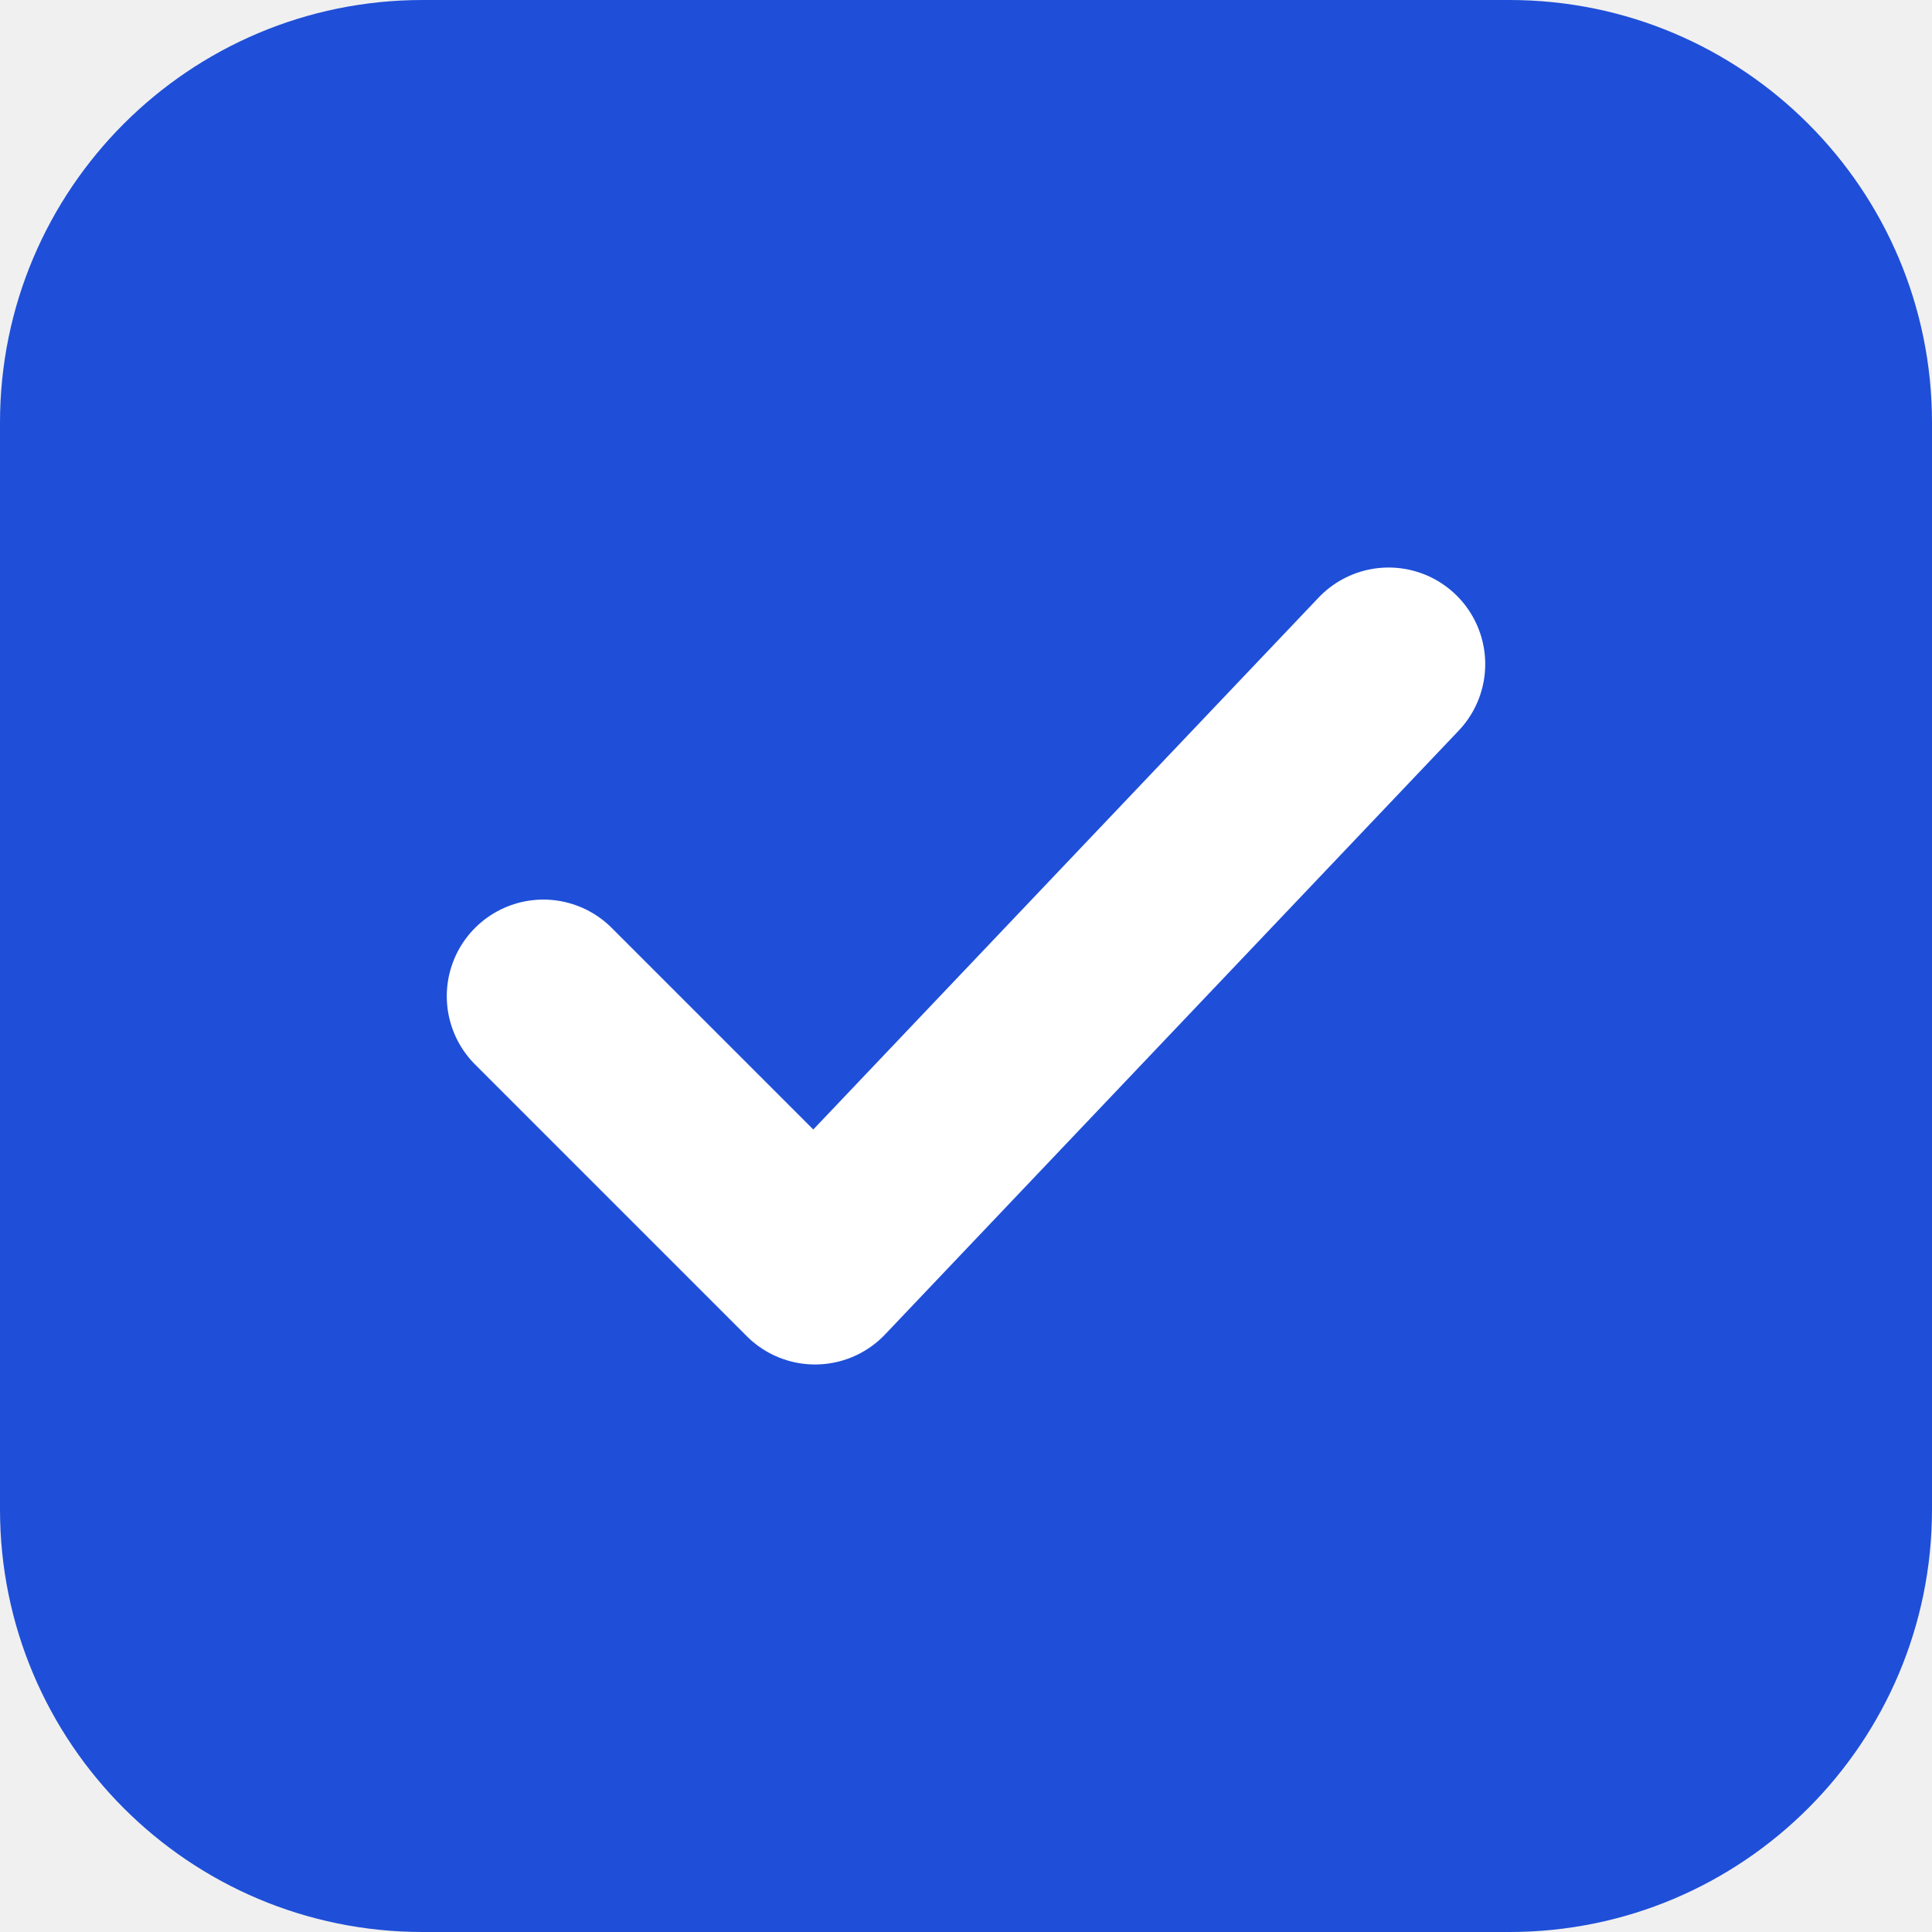
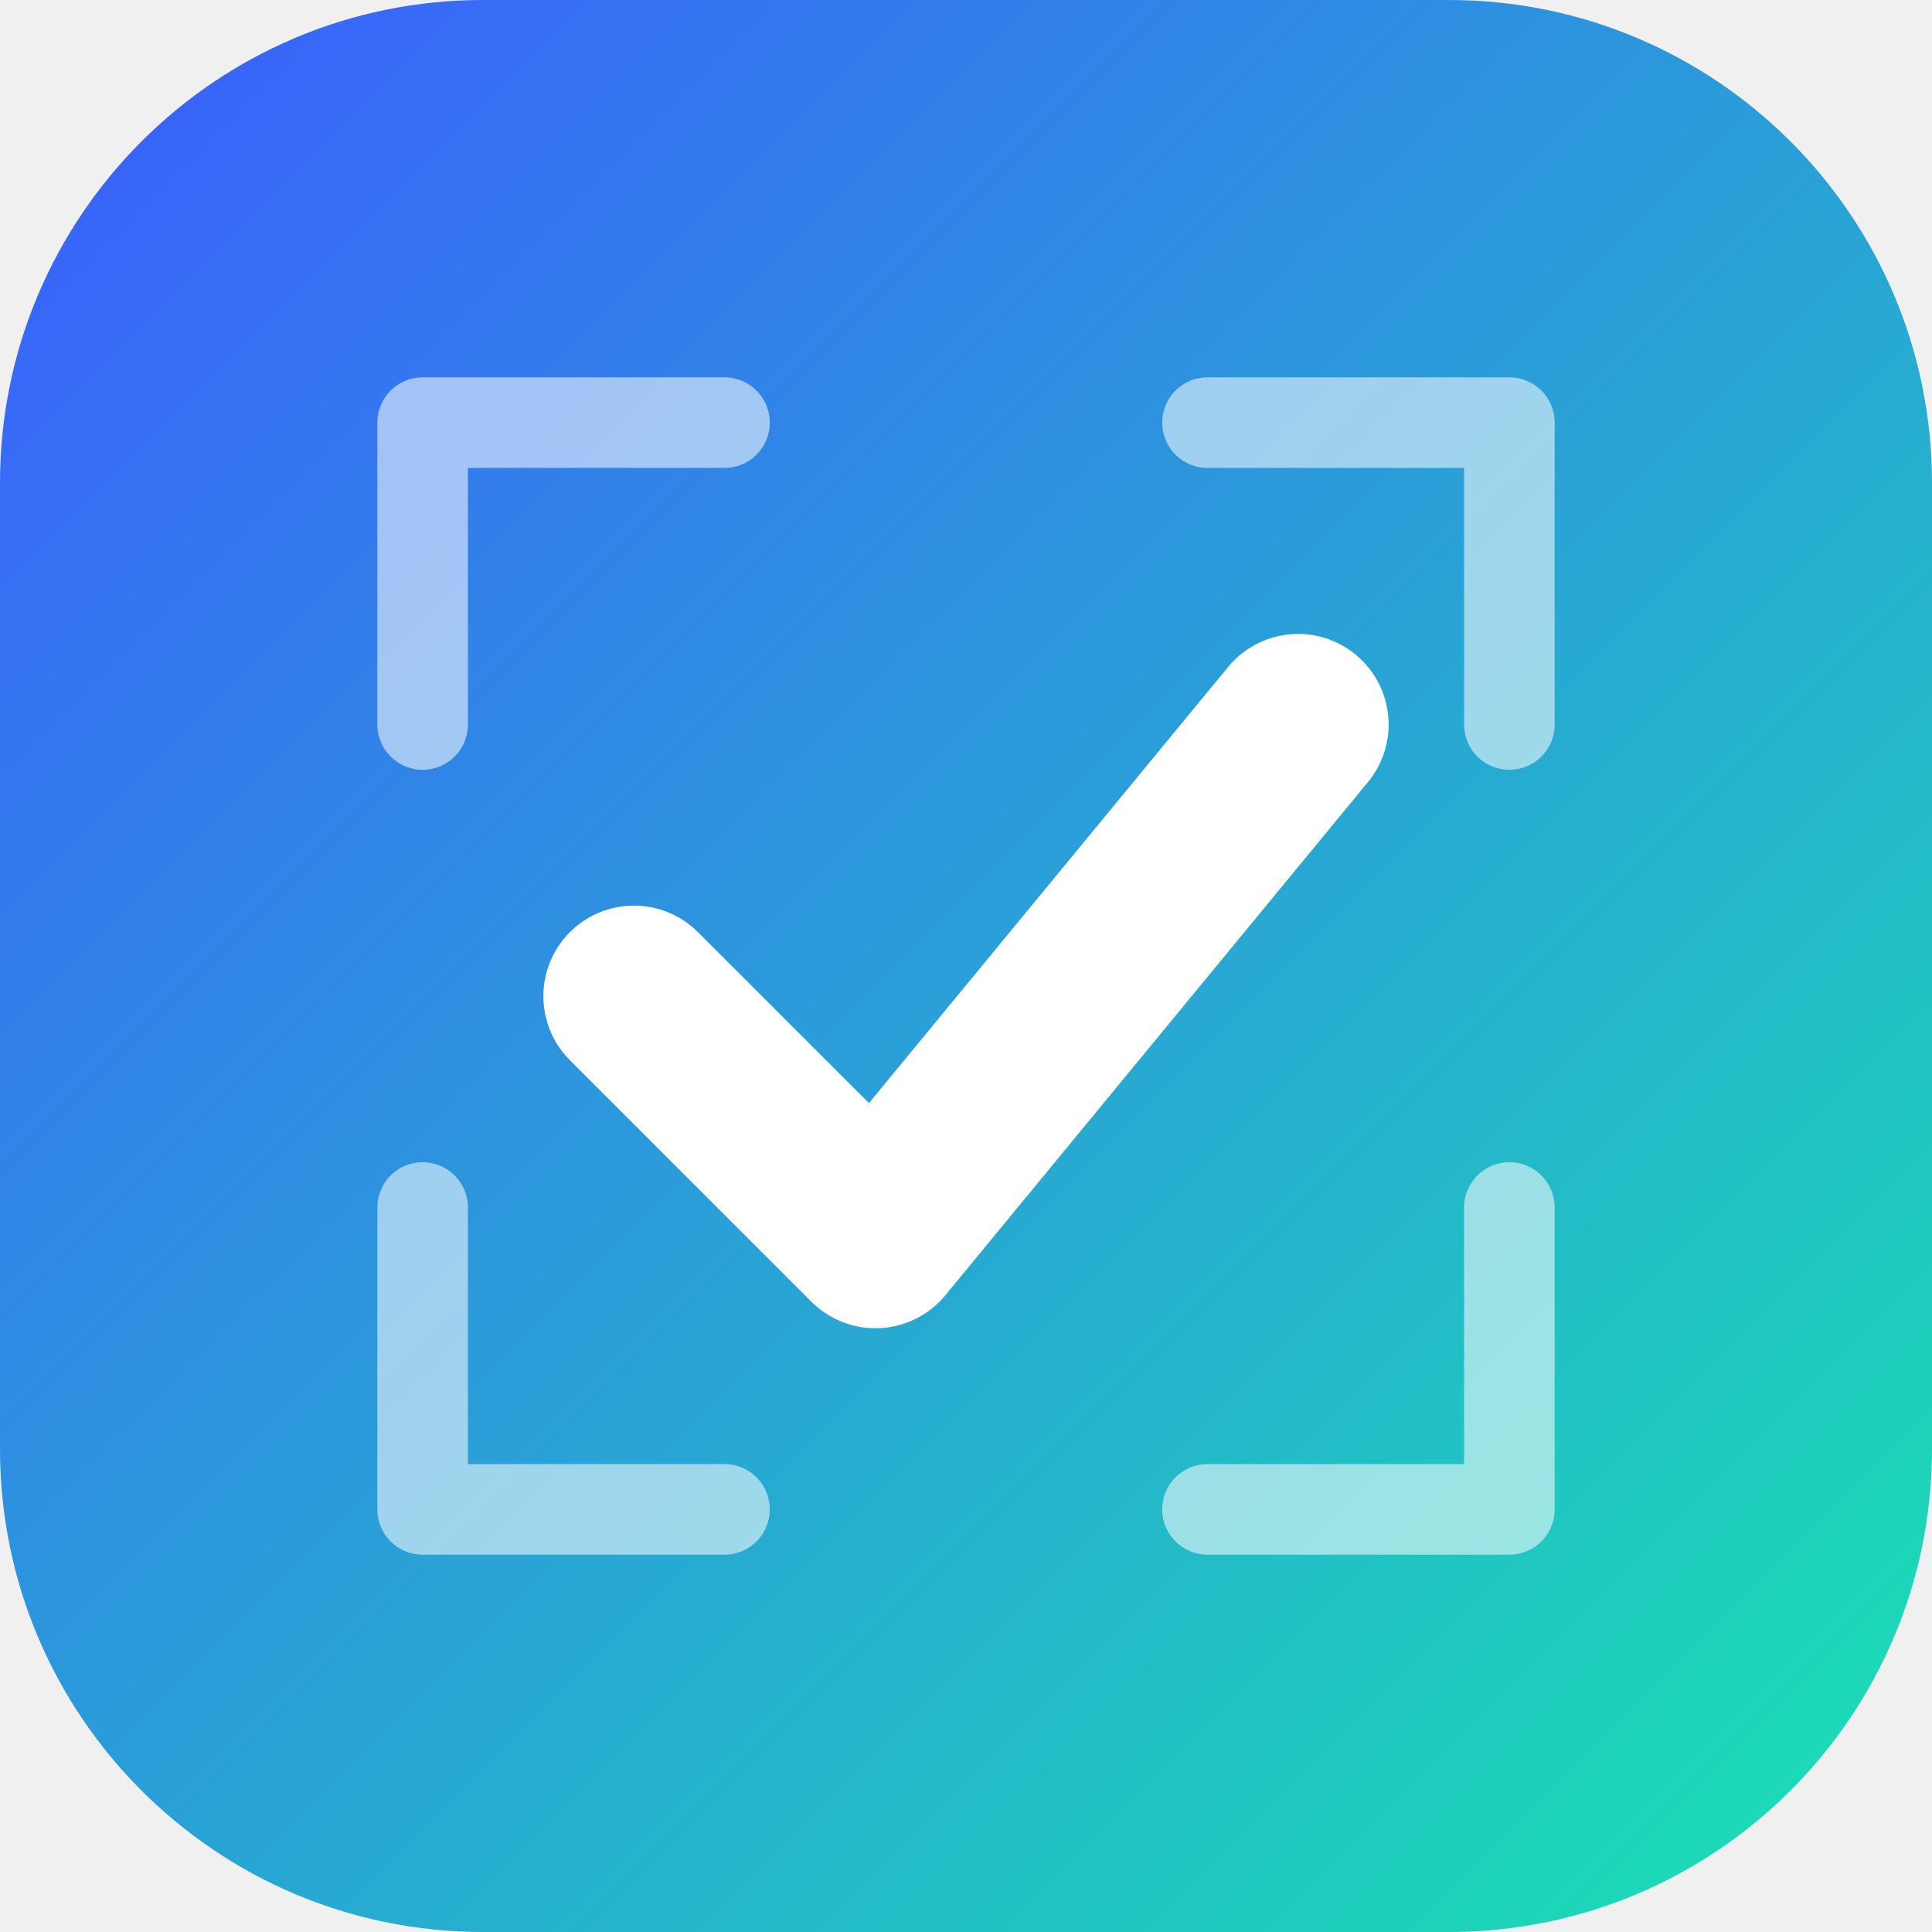
- <svg xmlns="http://www.w3.org/2000/svg" viewBox="0 0 32 32">
-   <rect width="32" height="32" rx="7" fill="#1f4fd8" />
-   <path d="M9 16.5l4.5 4.5L23 11" fill="none" stroke="#fff" stroke-width="3.2" stroke-linecap="round" stroke-linejoin="round" />
+ <svg xmlns="http://www.w3.org/2000/svg" viewBox="0 0 64 64">
+   <defs>
+     <linearGradient id="g" x1="0" y1="0" x2="64" y2="64" gradientUnits="userSpaceOnUse">
+       <stop stop-color="#3B5BFF" />
+       <stop offset="1" stop-color="#19E3B1" />
+     </linearGradient>
+   </defs>
+   <rect width="64" height="64" rx="16" fill="url(#g)" />
+   <path d="M14 24V14h10M50 24V14H40M14 40v10h10M50 40v10H40" fill="none" stroke="#fff" stroke-opacity=".55" stroke-width="3" stroke-linecap="round" stroke-linejoin="round" />
+   <path d="M21 33l8 8 14-17" fill="none" stroke="#fff" stroke-width="6" stroke-linecap="round" stroke-linejoin="round" />
</svg>
